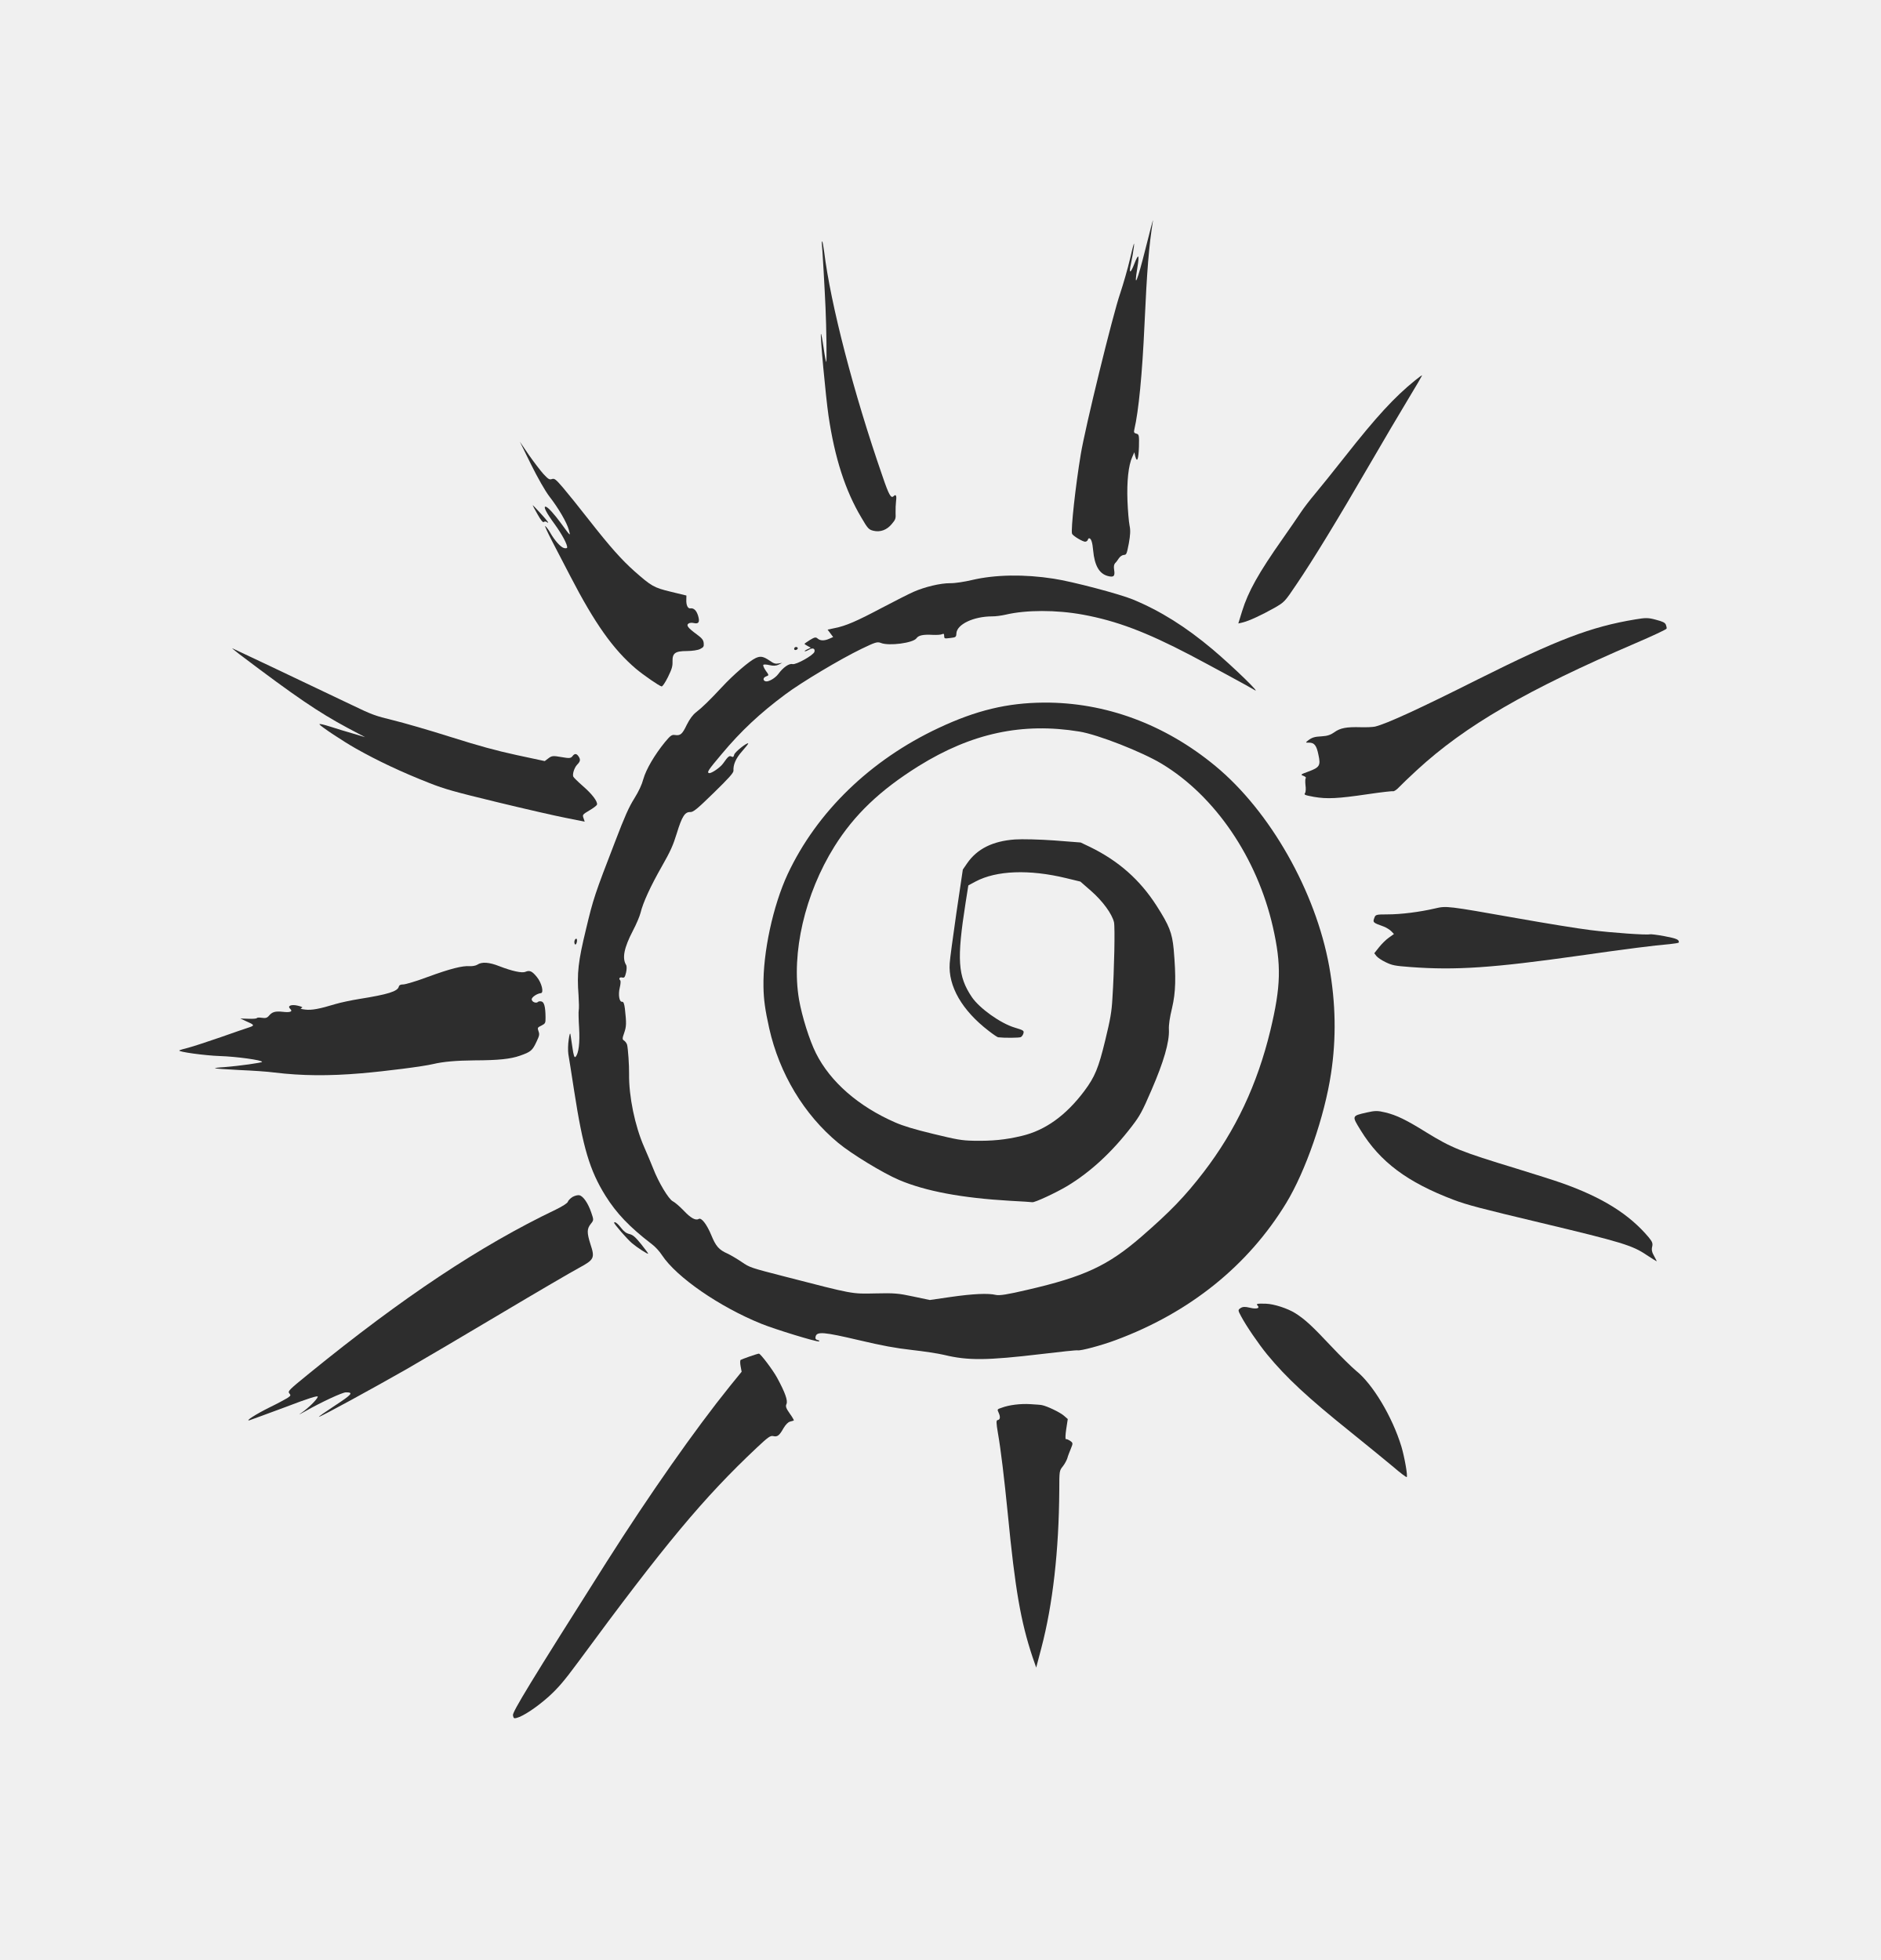
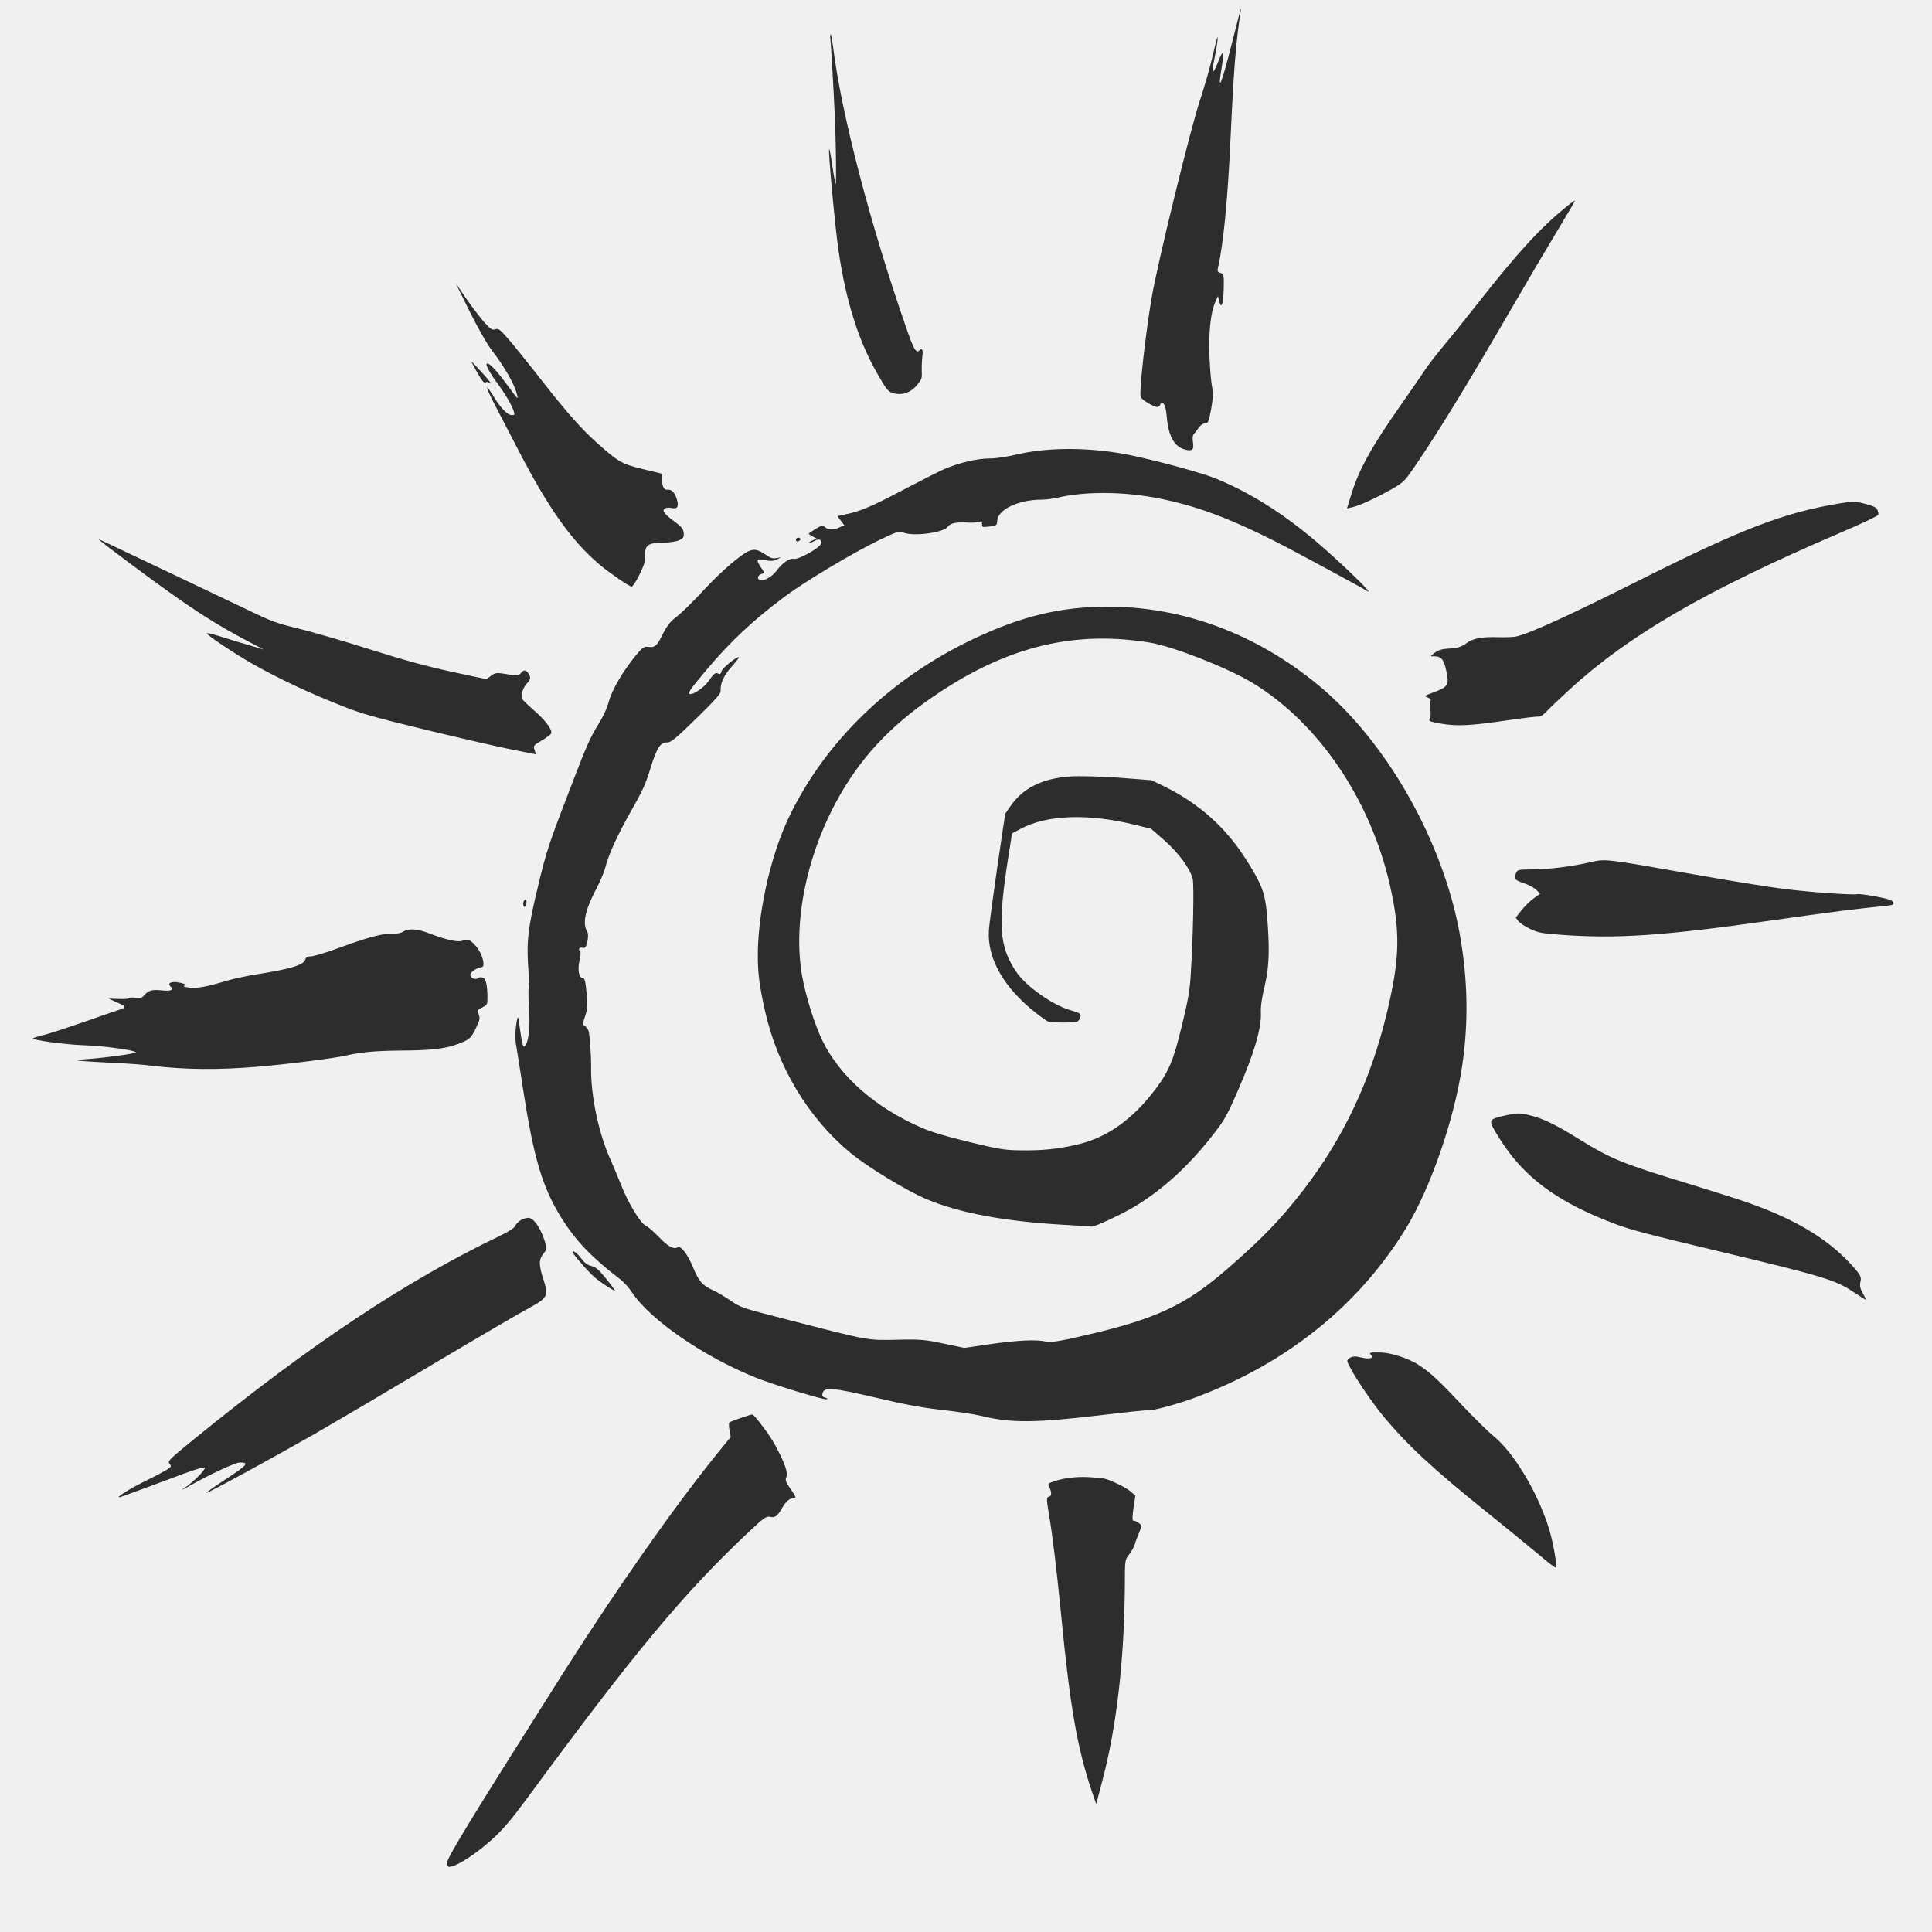
- <svg xmlns="http://www.w3.org/2000/svg" width="308" height="321" viewBox="0 0 308 321" fill="none">
-   <g clip-path="url(#clip0_75_99)">
-     <path d="M187.607 40.658C186.23 46.155 185.625 47.584 186.26 43.808C186.612 41.647 186.448 41.435 185.763 43.191C185.114 44.891 184.819 44.862 185.209 43.164C185.391 42.323 185.612 41.059 185.693 40.367C185.794 39.419 185.639 39.878 185.081 42.27C184.681 44.008 183.926 46.589 183.447 48.028C182.241 51.493 177.68 70.126 176.982 74.427C176.132 79.533 175.332 86.833 175.559 87.407C175.668 87.757 177.383 88.778 177.744 88.714C177.921 88.692 178.103 88.563 178.143 88.4C178.183 88.237 178.294 88.134 178.396 88.159C178.701 88.233 178.898 88.843 179.014 90.145C179.239 92.596 179.995 93.924 181.344 94.316C182.353 94.604 182.621 94.388 182.456 93.376C182.361 92.792 182.42 92.461 182.601 92.246C182.768 92.092 183.055 91.708 183.231 91.426C183.432 91.13 183.792 90.893 184.03 90.886C184.467 90.862 184.513 90.765 184.856 88.992C185.106 87.605 185.142 86.836 184.979 86.084C184.858 85.515 184.699 83.684 184.632 82.005C184.514 78.845 184.791 76.191 185.422 74.832L185.757 74.071L185.904 74.712C186.207 75.865 186.441 75.252 186.514 73.175C186.557 71.307 186.536 71.129 186.088 71.02C185.721 70.931 185.644 70.805 185.758 70.335C186.459 67.353 187.059 61.235 187.421 53.16C187.833 44.168 188.138 40.333 188.806 36.154C188.874 35.696 188.339 37.725 187.607 40.658Z" fill="#2D2D2D" />
-     <path d="M231.765 62.271C228.332 65.045 225.37 68.279 220.26 74.771C218.33 77.218 216.107 79.984 215.32 80.916C214.533 81.848 213.495 83.194 213.017 83.921C212.544 84.627 211.205 86.591 210.022 88.269C206.105 93.841 204.397 96.883 203.393 100.138L202.786 102.107L203.562 101.928C204.572 101.676 206.589 100.74 208.685 99.564C210.341 98.605 210.361 98.61 212.354 95.638C215.001 91.744 219.154 84.934 224.234 76.166C226.495 72.266 229.385 67.374 230.641 65.303C231.898 63.232 232.898 61.509 232.883 61.484C232.852 61.433 232.356 61.788 231.765 62.271Z" fill="#2D2D2D" />
-     <path d="M134.582 39.872C134.662 40.431 135.071 47.636 135.186 50.363C135.335 53.66 135.408 59.228 135.307 59.29C135.256 59.321 135.056 58.279 134.875 56.982C134.693 55.686 134.493 54.644 134.442 54.675C134.27 54.762 135.229 65.037 135.676 68.082C136.694 75.002 138.432 80.369 141.054 84.763C142.103 86.572 142.277 86.744 143.031 86.926C144.151 87.198 145.241 86.793 146.037 85.82C146.673 85.067 146.707 84.924 146.66 83.963C146.646 83.398 146.681 82.542 146.739 82.038C146.86 81.182 146.716 80.888 146.347 81.252C145.918 81.688 145.569 81.085 144.537 78.049C139.799 64.418 136.011 49.807 134.956 41.172C134.844 40.303 134.702 39.556 134.64 39.541C134.579 39.526 134.565 39.674 134.582 39.872Z" fill="#2D2D2D" />
-     <path d="M267.761 101.449C260.48 102.664 255.061 104.74 242.031 111.256C232.406 116.092 227.045 118.55 225.167 119.001C224.782 119.081 223.735 119.129 222.815 119.1C220.502 119.036 219.486 119.222 218.52 119.916C217.918 120.353 217.355 120.541 216.481 120.588C215.236 120.653 214.841 120.773 214.148 121.318C213.774 121.616 213.789 121.641 214.353 121.627C215.238 121.625 215.602 122.081 215.912 123.646C216.29 125.379 216.109 125.681 214.238 126.372C212.96 126.839 212.93 126.875 213.465 127.07C213.761 127.184 213.934 127.356 213.828 127.438C213.742 127.526 213.726 128.04 213.785 128.594C213.87 129.133 213.834 129.729 213.708 129.893C213.511 130.169 213.669 130.229 215.196 130.513C217.328 130.879 219.096 130.789 223.971 130.071C226.073 129.76 227.937 129.542 228.121 129.587C228.284 129.626 228.744 129.328 229.128 128.902C229.506 128.497 230.824 127.24 232.047 126.112C239.958 118.83 250.043 112.983 267.879 105.322C270.62 104.151 272.885 103.081 272.915 102.958C272.96 102.861 272.902 102.566 272.809 102.328C272.659 101.968 272.313 101.797 271.177 101.5C269.924 101.153 269.492 101.156 267.761 101.449Z" fill="#2D2D2D" />
-     <path d="M86.97 76.075C88.026 78.21 89.296 80.44 89.953 81.291C91.481 83.259 92.818 85.57 93.151 86.774C93.464 87.886 93.464 87.886 91.894 85.735C90.76 84.186 89.756 83.079 89.39 82.99C88.901 82.871 89.421 83.926 90.832 85.845C92.028 87.495 92.98 89.259 92.871 89.708C92.851 89.79 92.608 89.817 92.363 89.758C91.813 89.624 90.814 88.497 90.12 87.27C89.878 86.844 89.509 86.323 89.309 86.166C89.115 85.99 89.621 87.106 90.429 88.662C91.238 90.219 92.561 92.764 93.37 94.321C97.407 102.124 100.414 106.352 104.131 109.52C105.404 110.585 107.896 112.312 108.344 112.421C108.486 112.455 108.924 111.806 109.385 110.881C110.027 109.568 110.156 109.124 110.131 108.341C110.101 106.951 110.567 106.632 112.488 106.623C113.352 106.617 114.312 106.482 114.661 106.286C115.203 106.007 115.294 105.9 115.239 105.325C115.19 104.816 114.959 104.523 114.081 103.878C112.671 102.845 112.343 102.42 112.737 102.127C112.899 101.993 113.316 101.965 113.641 102.044C114.415 102.231 114.631 101.873 114.32 100.848C114.054 99.984 113.62 99.555 113.061 99.635C112.634 99.705 112.351 99.096 112.391 98.22L112.406 97.533L109.881 96.921C107.05 96.234 106.693 96.018 103.886 93.545C101.795 91.677 99.946 89.609 96.536 85.263C94.875 83.132 92.902 80.688 92.18 79.844C91.001 78.478 90.802 78.322 90.381 78.457C89.98 78.598 89.792 78.487 88.988 77.623C88.496 77.072 87.414 75.665 86.598 74.495L85.135 72.348L86.97 76.075Z" fill="#2D2D2D" />
-     <path d="M172.544 94.774C167.766 94.026 162.984 94.097 159.188 94.99C157.929 95.29 156.34 95.531 155.633 95.511C153.996 95.502 151.5 96.106 149.645 96.909C148.824 97.272 146.463 98.47 144.387 99.565C140.279 101.743 138.52 102.505 136.708 102.864L135.526 103.117L135.982 103.725L136.438 104.332L135.835 104.596C135.035 104.964 134.323 104.964 133.899 104.58C133.597 104.313 133.394 104.35 132.66 104.798C132.174 105.112 131.764 105.38 131.749 105.441C131.739 105.482 131.959 105.643 132.265 105.804L132.78 106.08L132.198 106.349C131.883 106.489 131.696 106.638 131.798 106.662C131.88 106.682 132.209 106.568 132.513 106.382C133.111 106.052 133.503 106.212 133.374 106.742C133.241 107.293 130.37 108.907 129.779 108.764C129.209 108.626 128.248 109.3 127.442 110.4C126.933 111.076 125.855 111.7 125.386 111.586C124.897 111.468 124.93 110.979 125.452 110.782C125.949 110.6 125.949 110.6 125.384 109.815C125.097 109.4 124.921 108.968 125.007 108.881C125.093 108.794 125.561 108.821 126.029 108.935C126.62 109.078 127.123 109.049 127.492 108.858L128.08 108.568L127.476 108.659C126.978 108.755 126.698 108.665 126.055 108.207C124.998 107.497 124.545 107.409 123.744 107.776C122.751 108.226 120.138 110.465 118.241 112.51C116.202 114.693 115.041 115.837 113.979 116.659C113.448 117.071 112.964 117.731 112.473 118.691C111.726 120.259 111.428 120.511 110.512 120.375C110.013 120.298 109.775 120.478 108.893 121.538C107.204 123.612 105.807 125.994 105.36 127.57C105.107 128.524 104.616 129.571 103.872 130.773C102.997 132.159 102.291 133.737 100.748 137.79C97.39 146.478 97.151 147.197 95.965 152.179C94.684 157.461 94.463 159.351 94.742 163.004C94.815 164.123 94.833 165.207 94.773 165.452C94.719 165.676 94.748 166.979 94.833 168.317C94.981 170.729 94.765 172.598 94.235 173.096C94.063 173.27 93.918 172.803 93.742 171.573C93.588 170.607 93.439 169.62 93.412 169.376C93.349 169.102 93.24 169.464 93.128 170.279C93.011 171.028 92.993 172.082 93.073 172.641C93.173 173.206 93.609 175.946 94.034 178.727C95.463 187.949 96.566 191.672 99.14 195.816C100.959 198.719 103.089 200.963 106.762 203.776C107.293 204.164 108.026 204.968 108.416 205.581C110.799 209.182 117.836 214.041 124.67 216.8C126.867 217.7 133.753 219.801 134.083 219.687C134.271 219.624 134.204 219.544 133.919 219.474C133.573 219.39 133.48 219.238 133.564 218.892C133.772 218.035 134.932 218.143 140.644 219.485C144.457 220.388 146.645 220.789 149.311 221.09C151.284 221.31 153.655 221.669 154.613 221.901C158.543 222.854 161.658 222.81 170.516 221.762C173.604 221.387 176.281 221.108 176.464 221.152C176.932 221.266 180.413 220.339 182.715 219.472C194.823 214.979 204.388 207.278 210.622 197.041C213.814 191.79 216.91 182.844 217.966 175.823C218.847 170.054 218.742 164.263 217.67 158.28C215.453 145.994 207.989 132.847 199.024 125.447C190.743 118.601 180.986 115.004 170.922 115.069C164.96 115.114 159.88 116.322 153.698 119.229C142.531 124.468 133.764 132.968 128.984 143.168C126.594 148.311 124.922 156.004 125.026 161.623C125.061 163.704 125.285 165.357 125.967 168.416C127.638 175.84 131.663 182.538 137.265 187.179C139.473 189.011 144.623 192.138 147.222 193.244C151.601 195.104 157.566 196.205 165.412 196.661C167.329 196.758 168.941 196.869 169.042 196.893C169.409 196.982 172.86 195.379 174.773 194.244C178.59 191.931 182.086 188.718 185.366 184.439C186.661 182.744 187.038 182.08 188.569 178.521C190.576 173.889 191.51 170.66 191.42 168.63C191.375 167.841 191.564 166.613 191.935 165.084C192.538 162.509 192.603 160.106 192.201 155.452C191.944 152.776 191.479 151.584 189.398 148.336C186.676 144.091 183.178 140.997 178.532 138.726L176.967 137.98L172.649 137.645C170.254 137.475 167.362 137.4 166.198 137.485C162.555 137.746 160.002 139.027 158.371 141.396L157.672 142.414L156.621 149.502C156.063 153.405 155.549 157.125 155.523 157.766C155.259 161.524 157.552 165.493 161.916 168.84C162.641 169.405 163.346 169.878 163.453 169.882C164.48 170.002 166.9 169.984 167.168 169.854C167.34 169.767 167.542 169.47 167.601 169.225C167.705 168.797 167.613 168.731 166.166 168.294C163.854 167.604 160.417 165.151 159.159 163.312C156.844 159.879 156.663 157.157 158.13 147.816L158.574 145.008L159.764 144.368C163.177 142.562 168.533 142.349 174.602 143.82L176.924 144.383L178.703 145.937C180.569 147.578 182.093 149.653 182.427 151.03C182.61 151.787 182.475 158.838 182.17 163.472C182.044 165.773 181.823 166.951 180.982 170.418C179.894 174.905 179.304 176.36 177.551 178.7C174.558 182.682 171.185 185.125 167.297 186.039C164.643 186.67 162.5 186.884 159.409 186.826C157.477 186.789 156.653 186.633 152.824 185.704C149.667 184.939 147.941 184.412 146.595 183.827C140.59 181.205 135.978 177.192 133.623 172.497C132.562 170.382 131.342 166.523 130.845 163.681C129.559 156.092 131.801 146.399 136.634 138.652C139.907 133.421 144.115 129.409 150.442 125.458C159.122 120.069 167.426 118.282 176.779 119.815C179.827 120.317 187.013 123.139 190.248 125.09C198.996 130.364 205.875 140.497 208.452 151.834C209.856 158.048 209.773 161.505 208.032 168.771C205.886 177.623 202.368 185.106 197.103 191.971C194.049 195.938 191.656 198.425 186.931 202.527C181.443 207.286 177.577 209.091 168.214 211.248C164.966 212.015 163.646 212.213 163.076 212.075C161.833 211.774 159.349 211.884 155.662 212.415L152.265 212.909L149.536 212.334C147.139 211.817 146.442 211.756 143.362 211.83C139.439 211.915 139.831 211.989 128.711 209.12C122.865 207.616 122.804 207.601 121.436 206.665C120.675 206.156 119.639 205.538 119.134 205.307C117.732 204.687 117.225 204.11 116.481 202.289C115.747 200.513 114.86 199.369 114.43 199.632C113.924 199.941 113.107 199.484 111.976 198.281C111.321 197.604 110.538 196.917 110.192 196.747C109.514 196.431 107.838 193.649 106.953 191.34C106.643 190.574 105.992 188.99 105.476 187.829C103.963 184.374 102.975 179.556 103.017 175.916C103.043 174.476 102.846 171.729 102.695 171.109C102.627 170.855 102.396 170.561 102.212 170.43C101.891 170.244 101.89 170.071 102.219 169.158C102.583 168.101 102.6 167.587 102.335 165.212C102.233 164.388 102.103 164.033 101.88 164.065C101.413 164.125 101.211 162.91 101.493 161.747C101.627 161.197 101.674 160.646 101.567 160.556C101.27 160.268 101.466 159.991 101.894 160.095C102.24 160.179 102.336 160.051 102.519 159.296C102.642 158.787 102.649 158.227 102.541 158.049C101.842 156.93 102.192 155.222 103.647 152.422C104.204 151.369 104.759 150.057 104.898 149.486C105.303 147.813 106.536 145.132 108.374 141.906C109.801 139.402 110.227 138.447 110.838 136.457C111.674 133.723 112.162 132.956 113.036 132.995C113.525 133.027 114.172 132.493 116.883 129.846C119.312 127.476 120.135 126.574 120.112 126.223C120.049 125.236 120.495 124.2 121.534 123.027C122.124 122.371 122.563 121.807 122.532 121.757C122.393 121.529 120.34 123.147 120.232 123.596C120.143 123.963 120.036 124.045 119.771 123.895C119.424 123.724 119.237 123.873 118.416 125.035C117.953 125.7 116.481 126.703 116.114 126.615C115.707 126.516 115.979 126.107 118.218 123.453C121.314 119.755 124.415 116.836 128.598 113.725C131.258 111.736 137.586 107.958 141.031 106.288C143.326 105.182 143.656 105.067 144.247 105.297C145.562 105.832 149.549 105.308 150.082 104.531C150.415 104.05 151.166 103.886 152.783 103.976C153.423 104.002 154.079 103.966 154.276 103.863C154.545 103.734 154.616 103.794 154.614 104.161C154.637 104.599 154.657 104.603 155.612 104.489C156.521 104.386 156.597 104.34 156.618 103.718C156.715 102.252 159.401 100.959 162.466 100.947C163.045 100.958 164.05 100.813 164.69 100.665C168.029 99.877 172.97 99.866 177.326 100.663C182.817 101.67 187.658 103.492 194.912 107.281C197.952 108.882 204.89 112.637 205.39 112.975C206.784 113.896 201.949 109.203 198.585 106.358C194.179 102.655 190.044 100.054 185.518 98.179C183.362 97.289 175.602 95.234 172.544 94.774Z" fill="#2D2D2D" />
-     <path d="M87.233 82.726C87.223 82.767 87.573 83.456 88.031 84.237C88.54 85.159 88.925 85.62 89.041 85.497C89.152 85.394 89.35 85.377 89.498 85.478C90.05 85.871 89.752 85.41 88.523 84.075C87.826 83.302 87.238 82.706 87.233 82.726Z" fill="#2D2D2D" />
-     <path d="M130.061 106.176C130.022 106.34 130.099 106.466 130.251 106.46C130.648 106.427 130.803 106.054 130.436 105.965C130.273 105.925 130.096 106.034 130.061 106.176Z" fill="#2D2D2D" />
-     <path d="M272.583 153.325C271.387 153.1 270.298 152.966 270.156 153.018C269.669 153.159 263.984 152.774 260.428 152.322C258.48 152.087 253.065 151.206 248.394 150.375C236.878 148.339 236.898 148.344 234.98 148.786C232.488 149.369 229.375 149.759 227.219 149.754C225.298 149.764 225.252 149.774 225.038 150.392C224.788 151.065 224.86 151.126 226.567 151.734C227.02 151.909 227.602 152.266 227.843 152.519L228.273 152.969L227.438 153.565C226.973 153.884 226.261 154.597 225.827 155.14L225.051 156.118L225.395 156.568C225.574 156.806 226.258 157.274 226.916 157.585C227.997 158.106 228.41 158.185 230.993 158.379C238.341 158.93 244.479 158.518 258.591 156.519C266.162 155.44 270.992 154.818 273.41 154.627C274.228 154.545 274.903 154.428 274.918 154.367C275.011 153.892 274.583 153.702 272.583 153.325Z" fill="#2D2D2D" />
-     <path d="M39.165 107.114C48.494 114.17 52.104 116.622 56.93 119.217L59.797 120.733L57.887 120.162C56.838 119.865 55.111 119.338 54.072 119C52.829 118.612 52.234 118.489 52.326 118.641C52.542 118.996 56.203 121.417 58.269 122.587C61.836 124.597 65.645 126.406 70.369 128.264C72.831 129.228 74.302 129.649 81.389 131.368C85.87 132.454 90.955 133.623 92.665 133.951L95.75 134.569L95.563 134.006C95.356 133.437 95.386 133.401 96.52 132.726C97.173 132.345 97.73 131.918 97.764 131.775C97.888 131.265 96.939 130.02 95.441 128.728C94.623 128.012 93.927 127.325 93.875 127.183C93.72 126.756 94.054 125.736 94.493 125.259C95.038 124.7 95.082 124.43 94.789 123.949C94.45 123.391 94.114 123.353 93.761 123.829C93.479 124.193 93.256 124.225 91.933 123.99C90.569 123.746 90.345 123.778 89.814 124.189L89.207 124.647L84.616 123.663C81.155 122.91 78.486 122.177 73.739 120.68C70.296 119.586 66.043 118.361 64.332 117.946C61.481 117.254 60.906 117.05 57.586 115.446C48.076 110.916 38.158 106.2 38.036 106.17C37.954 106.151 38.475 106.579 39.165 107.114Z" fill="#2D2D2D" />
-     <path d="M223.793 182.203C221.327 182.771 221.357 182.735 222.842 185.147C226.013 190.299 230.467 193.626 238.03 196.496C240.241 197.335 242.472 197.918 252.46 200.297C265.565 203.432 267.312 203.963 269.609 205.514C270.467 206.067 271.192 206.545 271.274 206.565C271.335 206.58 271.164 206.215 270.892 205.738C270.527 205.11 270.432 204.698 270.556 204.189C270.69 203.638 270.581 203.374 270.017 202.676C266.84 198.882 262.425 196.105 255.751 193.753C254.681 193.364 251.395 192.329 248.466 191.425C239.11 188.573 237.775 188.033 233.533 185.428C230.292 183.411 228.711 182.639 226.858 182.19C225.595 181.884 225.184 181.892 223.793 182.203Z" fill="#2D2D2D" />
-     <path d="M94.082 154.076C94.027 154.3 94.07 154.57 94.157 154.656C94.259 154.767 94.385 154.603 94.454 154.318C94.523 154.032 94.501 153.768 94.379 153.738C94.277 153.713 94.131 153.872 94.082 154.076Z" fill="#2D2D2D" />
-     <path d="M86.034 159.165C85.482 159.398 83.843 159.044 81.773 158.24C80.102 157.575 78.891 157.498 78.168 157.992C77.935 158.151 77.372 158.252 76.945 158.235C75.739 158.137 73.74 158.646 70.049 159.997C68.198 160.693 66.387 161.225 66.042 161.228C65.615 161.211 65.366 161.345 65.307 161.59C65.119 162.365 63.511 162.86 58.891 163.597C57.545 163.811 55.748 164.196 54.911 164.446C52.304 165.239 51.04 165.473 49.992 165.348C49.26 165.257 49.102 165.197 49.365 165.088C49.649 164.984 49.501 164.883 48.788 164.711C47.709 164.449 46.994 164.729 47.521 165.224C47.997 165.663 47.541 165.855 46.325 165.711C45.063 165.578 44.576 165.719 44.032 166.365C43.754 166.708 43.455 166.786 42.875 166.689C42.458 166.631 42.087 166.649 42.067 166.731C42.042 166.833 41.428 166.878 40.68 166.848L39.353 166.807L40.225 167.213C41.688 167.848 41.73 167.944 40.837 168.246C40.396 168.377 38.276 169.115 36.131 169.869C33.991 170.603 31.622 171.389 30.887 171.578C30.131 171.762 29.456 171.965 29.375 172.032C29.041 172.254 33.569 172.876 36.03 172.955C38.684 173.037 42.983 173.626 42.913 173.911C42.879 174.054 39.106 174.586 36.733 174.767C35.859 174.814 35.169 174.905 35.2 174.956C35.23 175.007 37.01 175.136 39.141 175.242C41.276 175.328 43.885 175.507 44.928 175.652C49.389 176.194 53.842 176.237 59.171 175.78C63.245 175.429 69.319 174.656 70.922 174.267C72.592 173.873 74.685 173.69 77.689 173.662C81.552 173.649 83.584 173.45 85.14 172.899C86.93 172.275 87.178 172.054 87.844 170.639C88.326 169.633 88.38 169.409 88.183 168.886C87.997 168.322 88.007 168.281 88.665 167.966C89.308 167.625 89.344 167.569 89.337 166.617C89.321 164.907 89.122 164.125 88.674 164.016C88.45 163.962 88.186 163.984 88.095 164.092C87.812 164.369 87.12 164.114 87.071 163.692C87.028 163.336 87.933 162.714 88.573 162.653C89.102 162.608 88.704 160.957 87.92 160.011C87.141 159.045 86.733 158.859 86.034 159.165Z" fill="#2D2D2D" />
-     <path d="M207.317 213.516C205.883 213.471 205.654 213.524 205.931 213.807C206.381 214.262 205.778 214.439 204.698 214.177C203.884 213.98 203.513 213.998 203.153 214.235C202.713 214.538 202.703 214.579 203.254 215.598C204.067 217.134 206.136 220.163 207.535 221.862C210.651 225.641 214.134 228.883 221.192 234.546C223.916 236.74 227.064 239.318 228.194 240.261C229.298 241.22 230.284 241.956 230.36 241.909C230.563 241.786 230.008 238.649 229.498 236.928C228.012 232.032 224.788 226.651 222.039 224.472C221.375 223.922 219.528 222.114 217.951 220.436C214.899 217.191 213.759 216.115 212.115 215.069C210.88 214.294 208.643 213.558 207.317 213.516Z" fill="#2D2D2D" />
-     <path d="M93.739 196.04C93.379 196.277 93.036 196.625 92.987 196.829C92.937 197.033 92.092 197.584 91.018 198.101C78.676 204.006 66.005 212.422 50.611 224.951C47.361 227.597 47.083 227.853 47.37 228.182C47.652 228.531 47.642 228.572 47.025 228.984C46.67 229.2 45.404 229.887 44.183 230.476C41.954 231.577 39.99 232.828 40.888 232.593C41.122 232.52 43.748 231.558 46.735 230.447C50.537 228.993 52.099 228.508 52.04 228.753C51.931 229.202 50.457 230.658 49.273 231.451C48.757 231.801 49.121 231.63 50.073 231.084C52.625 229.629 56.051 228.041 56.635 228.032C57.931 228.022 57.679 228.35 54.86 230.193C53.271 231.233 52.103 232.051 52.235 232.04C52.611 232.001 61.038 227.393 66.618 224.211C69.225 222.705 76.192 218.607 82.064 215.107C87.937 211.607 93.689 208.251 94.828 207.642C97.31 206.3 97.44 206.029 96.693 203.775C96.096 201.881 96.097 201.255 96.747 200.44C97.241 199.826 97.246 199.806 96.815 198.557C96.297 197.049 95.517 195.909 94.885 195.756C94.621 195.692 94.113 195.828 93.739 196.04Z" fill="#2D2D2D" />
-     <path d="M100.568 200.244C100.523 200.428 102.68 202.916 103.503 203.612C104.326 204.308 106.021 205.41 106.148 205.333C106.193 205.323 105.675 204.614 105.014 203.784C104.05 202.6 103.662 202.247 103.071 202.104C102.542 201.975 102.158 201.688 101.717 201.106C101.179 200.392 100.632 199.979 100.568 200.244Z" fill="#2D2D2D" />
-     <path d="M168.721 229.965C167.15 229.864 165.24 230.092 164.028 230.555C163.278 230.804 163.278 230.804 163.546 231.388C163.856 232.068 163.787 232.526 163.366 232.575C163.122 232.602 163.14 233.06 163.416 234.682C163.897 237.412 164.451 242.06 165.035 247.924C166.236 260.309 167.156 265.585 169.091 271.389L169.687 273.11L170.53 269.902C172.403 262.798 173.406 253.949 173.467 244.095C173.471 240.878 173.471 240.878 174.06 240.135C174.373 239.736 174.694 239.123 174.793 238.801C174.878 238.455 175.152 237.765 175.363 237.255C175.728 236.372 175.722 236.305 175.242 235.973C174.982 235.802 174.671 235.662 174.554 235.698C174.437 235.735 174.463 235.007 174.599 234.09L174.857 232.403L174.198 231.833C173.554 231.288 171.488 230.29 170.623 230.124C170.399 230.069 169.55 230.015 168.721 229.965Z" fill="#2D2D2D" />
-     <path d="M122.815 222.138C122.085 222.393 121.396 222.657 121.294 222.719C121.193 222.781 121.186 223.254 121.281 223.753L121.45 224.657L119.514 227.039C113.808 234.12 106.357 244.753 99.345 255.794C86.837 275.545 83.896 280.382 84.001 280.925C84.096 281.424 84.173 281.464 84.609 281.354C85.69 281.076 87.901 279.604 89.826 277.889C91.402 276.457 92.366 275.33 94.642 272.254C108.861 252.919 115.245 245.267 123.933 237.094C125.776 235.36 126.166 235.087 126.614 235.196C127.306 235.363 127.625 235.117 128.308 233.9C128.67 233.297 129.069 232.897 129.388 232.823C129.667 232.74 129.941 232.677 129.992 232.646C130.043 232.615 129.76 232.093 129.339 231.516C128.713 230.63 128.614 230.325 128.795 229.937C129.035 229.39 128.579 228.07 127.266 225.657C126.613 224.441 124.576 221.723 124.281 221.694C124.22 221.679 123.546 221.883 122.815 222.138Z" fill="#2D2D2D" />
-   </g>
-   <defs>
-     <clipPath id="clip0_75_99">
-       <rect width="251.04" height="268.641" fill="white" transform="translate(63.3054) rotate(13.63)" />
-     </clipPath>
-   </defs>
+ <svg xmlns="http://www.w3.org/2000/svg" width="230" height="230" viewBox="0 0 247 255" fill="none">
+   <path d="M158.607 5.658C157.23 11.155 156.625 12.585 157.26 8.808C157.612 6.647 157.448 6.435 156.763 8.191C156.114 9.891 155.819 9.862 156.209 8.164C156.391 7.323 156.612 6.059 156.693 5.367C156.794 4.419 156.639 4.878 156.081 7.27C155.681 9.008 154.926 11.589 154.447 13.028C153.241 16.493 148.68 35.126 147.982 39.427C147.132 44.533 146.332 51.833 146.559 52.407C146.668 52.757 148.383 53.778 148.744 53.714C148.921 53.692 149.103 53.563 149.143 53.4C149.183 53.237 149.294 53.135 149.396 53.159C149.701 53.233 149.898 53.843 150.014 55.145C150.239 57.596 150.995 58.924 152.344 59.316C153.353 59.604 153.621 59.388 153.456 58.377C153.361 57.792 153.42 57.461 153.601 57.245C153.768 57.092 154.055 56.708 154.231 56.426C154.432 56.13 154.792 55.893 155.03 55.886C155.467 55.862 155.513 55.765 155.856 53.992C156.106 52.605 156.142 51.836 155.979 51.084C155.858 50.515 155.699 48.684 155.632 47.005C155.514 43.845 155.791 41.191 156.422 39.832L156.757 39.071L156.904 39.712C157.207 40.865 157.441 40.252 157.514 38.175C157.557 36.307 157.536 36.129 157.088 36.02C156.721 35.931 156.644 35.804 156.758 35.335C157.459 32.353 158.059 26.235 158.421 18.16C158.833 9.168 159.138 5.333 159.806 1.154C159.874 0.696 159.339 2.725 158.607 5.658Z" fill="#2D2D2D" />
+   <path d="M202.765 27.271C199.332 30.045 196.37 33.279 191.26 39.771C189.33 42.218 187.107 44.983 186.32 45.916C185.533 46.848 184.495 48.194 184.017 48.921C183.544 49.627 182.205 51.591 181.022 53.269C177.105 58.842 175.397 61.883 174.393 65.138L173.786 67.107L174.562 66.928C175.572 66.676 177.589 65.74 179.685 64.564C181.341 63.605 181.361 63.61 183.354 60.638C186.001 56.744 190.154 49.934 195.234 41.166C197.495 37.266 200.385 32.373 201.641 30.303C202.898 28.232 203.898 26.509 203.883 26.484C203.852 26.433 203.356 26.788 202.765 27.271Z" fill="#2D2D2D" />
+   <path d="M105.582 4.872C105.662 5.431 106.071 12.636 106.186 15.363C106.335 18.66 106.408 24.228 106.307 24.29C106.256 24.321 106.056 23.279 105.875 21.982C105.693 20.686 105.493 19.644 105.442 19.675C105.27 19.762 106.229 30.037 106.676 33.082C107.694 40.002 109.432 45.369 112.054 49.763C113.103 51.572 113.277 51.744 114.031 51.926C115.151 52.198 116.241 51.793 117.037 50.82C117.673 50.067 117.707 49.924 117.66 48.962C117.646 48.398 117.681 47.542 117.739 47.038C117.86 46.182 117.716 45.888 117.347 46.252C116.918 46.688 116.569 46.085 115.537 43.049C110.799 29.418 107.011 14.807 105.956 6.172C105.844 5.303 105.702 4.556 105.64 4.541C105.579 4.526 105.565 4.674 105.582 4.872Z" fill="#2D2D2D" />
+   <path d="M238.761 66.449C231.48 67.664 226.061 69.74 213.031 76.256C203.406 81.092 198.045 83.55 196.167 84.001C195.782 84.081 194.735 84.129 193.815 84.1C191.502 84.036 190.486 84.222 189.52 84.916C188.918 85.353 188.355 85.541 187.481 85.588C186.236 85.653 185.841 85.773 185.148 86.318C184.774 86.616 184.789 86.641 185.353 86.627C186.238 86.625 186.602 87.081 186.912 88.646C187.29 90.379 187.109 90.681 185.238 91.372C183.96 91.839 183.93 91.875 184.465 92.07C184.761 92.184 184.934 92.356 184.828 92.438C184.742 92.526 184.726 93.04 184.785 93.594C184.87 94.133 184.834 94.729 184.708 94.893C184.511 95.169 184.669 95.229 186.196 95.513C188.328 95.879 190.096 95.789 194.971 95.071C197.073 94.76 198.937 94.542 199.121 94.587C199.284 94.626 199.744 94.328 200.128 93.902C200.506 93.497 201.824 92.24 203.047 91.112C210.958 83.83 221.043 77.983 238.879 70.322C241.62 69.151 243.885 68.081 243.915 67.958C243.96 67.861 243.902 67.566 243.809 67.328C243.659 66.968 243.313 66.797 242.177 66.5C240.924 66.153 240.492 66.156 238.761 66.449Z" fill="#2D2D2D" />
+   <path d="M57.97 41.075C59.026 43.21 60.296 45.44 60.953 46.291C62.481 48.259 63.818 50.57 64.151 51.774C64.464 52.886 64.464 52.886 62.894 50.735C61.76 49.186 60.756 48.079 60.39 47.99C59.901 47.871 60.422 48.926 61.832 50.845C63.028 52.495 63.98 54.259 63.871 54.708C63.851 54.789 63.608 54.817 63.363 54.758C62.813 54.624 61.815 53.497 61.12 52.27C60.878 51.844 60.509 51.323 60.309 51.166C60.115 50.99 60.621 52.106 61.429 53.662C62.238 55.219 63.561 57.764 64.37 59.321C68.407 67.124 71.414 71.352 75.131 74.52C76.403 75.585 78.896 77.312 79.344 77.421C79.486 77.455 79.924 76.806 80.385 75.881C81.027 74.568 81.156 74.124 81.131 73.341C81.101 71.951 81.567 71.632 83.488 71.623C84.352 71.617 85.312 71.482 85.661 71.286C86.203 71.007 86.294 70.9 86.239 70.325C86.19 69.816 85.959 69.523 85.081 68.878C83.671 67.845 83.343 67.42 83.737 67.127C83.899 66.993 84.316 66.965 84.641 67.044C85.415 67.231 85.631 66.873 85.32 65.848C85.055 64.984 84.62 64.555 84.061 64.635C83.635 64.705 83.351 64.096 83.391 63.22L83.406 62.533L80.881 61.921C78.05 61.234 77.693 61.018 74.886 58.545C72.795 56.677 70.946 54.609 67.536 50.263C65.875 48.132 63.902 45.688 63.179 44.844C62.001 43.478 61.802 43.322 61.381 43.458C60.98 43.598 60.792 43.487 59.988 42.623C59.496 42.072 58.414 40.665 57.598 39.495L56.135 37.348L57.97 41.075Z" fill="#2D2D2D" />
+   <path d="M143.544 59.774C138.766 59.026 133.984 59.097 130.188 59.99C128.929 60.29 127.34 60.531 126.633 60.511C124.996 60.503 122.5 61.106 120.645 61.909C119.824 62.272 117.463 63.47 115.387 64.565C111.279 66.743 109.52 67.505 107.708 67.864L106.526 68.117L106.982 68.725L107.438 69.332L106.835 69.596C106.035 69.964 105.323 69.964 104.899 69.58C104.597 69.313 104.394 69.35 103.66 69.798C103.174 70.112 102.764 70.38 102.749 70.441C102.739 70.482 102.959 70.643 103.265 70.804L103.78 71.08L103.198 71.349C102.883 71.489 102.696 71.638 102.798 71.662C102.88 71.682 103.209 71.568 103.513 71.382C104.111 71.052 104.503 71.212 104.374 71.742C104.241 72.293 101.37 73.907 100.779 73.764C100.209 73.626 99.248 74.3 98.442 75.4C97.933 76.076 96.855 76.7 96.386 76.586C95.897 76.468 95.93 75.979 96.452 75.781C96.949 75.6 96.949 75.6 96.384 74.815C96.097 74.4 95.921 73.968 96.007 73.881C96.093 73.794 96.561 73.821 97.029 73.935C97.62 74.078 98.123 74.049 98.493 73.858L99.08 73.568L98.476 73.659C97.978 73.754 97.698 73.665 97.055 73.207C95.998 72.497 95.545 72.409 94.744 72.776C93.751 73.226 91.138 75.465 89.241 77.51C87.202 79.693 86.041 80.837 84.979 81.659C84.448 82.07 83.964 82.731 83.473 83.691C82.726 85.26 82.428 85.511 81.512 85.375C81.013 85.298 80.775 85.478 79.893 86.538C78.204 88.612 76.807 90.994 76.36 92.57C76.108 93.524 75.616 94.571 74.872 95.773C73.997 97.159 73.291 98.737 71.748 102.79C68.39 111.478 68.151 112.197 66.965 117.179C65.684 122.461 65.463 124.351 65.742 128.004C65.815 129.123 65.833 130.207 65.773 130.452C65.719 130.676 65.748 131.979 65.833 133.317C65.981 135.729 65.765 137.598 65.235 138.096C65.063 138.27 64.918 137.803 64.742 136.573C64.588 135.607 64.439 134.62 64.412 134.376C64.349 134.102 64.24 134.464 64.128 135.279C64.011 136.028 63.993 137.082 64.073 137.641C64.173 138.206 64.609 140.946 65.034 143.727C66.463 152.949 67.566 156.672 70.14 160.816C71.959 163.719 74.089 165.963 77.762 168.776C78.293 169.164 79.026 169.968 79.416 170.581C81.799 174.182 88.836 179.041 95.671 181.8C97.867 182.7 104.753 184.801 105.083 184.687C105.271 184.624 105.204 184.544 104.919 184.474C104.573 184.39 104.48 184.238 104.564 183.892C104.772 183.035 105.932 183.143 111.644 184.485C115.457 185.388 117.645 185.789 120.311 186.09C122.284 186.31 124.655 186.669 125.613 186.901C129.543 187.854 132.658 187.81 141.516 186.762C144.604 186.387 147.281 186.108 147.464 186.152C147.932 186.266 151.413 185.339 153.715 184.472C165.823 179.979 175.388 172.278 181.622 162.041C184.814 156.79 187.91 147.844 188.966 140.823C189.847 135.054 189.742 129.263 188.67 123.28C186.453 110.994 178.989 97.847 170.024 90.447C161.743 83.601 151.986 80.004 141.922 80.069C135.96 80.114 130.88 81.322 124.698 84.229C113.531 89.468 104.764 97.968 99.984 108.168C97.594 113.311 95.922 121.004 96.026 126.623C96.061 128.704 96.285 130.357 96.967 133.416C98.638 140.84 102.663 147.539 108.265 152.179C110.473 154.011 115.623 157.138 118.222 158.244C122.601 160.104 128.566 161.205 136.412 161.661C138.329 161.758 139.941 161.869 140.042 161.893C140.409 161.982 143.86 160.379 145.773 159.244C149.59 156.931 153.086 153.718 156.366 149.439C157.661 147.744 158.038 147.08 159.569 143.521C161.576 138.889 162.51 135.66 162.42 133.63C162.375 132.842 162.564 131.613 162.935 130.084C163.538 127.509 163.603 125.106 163.201 120.452C162.944 117.776 162.479 116.584 160.398 113.336C157.676 109.091 154.178 105.997 149.532 103.726L147.967 102.98L143.649 102.645C141.254 102.475 138.362 102.4 137.198 102.485C133.555 102.746 131.002 104.027 129.371 106.396L128.672 107.414L127.621 114.502C127.063 118.405 126.549 122.125 126.523 122.766C126.259 126.524 128.552 130.493 132.916 133.84C133.641 134.405 134.346 134.878 134.453 134.882C135.48 135.002 137.9 134.984 138.168 134.854C138.34 134.767 138.542 134.47 138.601 134.225C138.705 133.797 138.613 133.731 137.166 133.294C134.854 132.604 131.417 130.151 130.159 128.312C127.844 124.879 127.663 122.157 129.13 112.816L129.574 110.008L130.764 109.368C134.177 107.562 139.533 107.349 145.602 108.82L147.924 109.383L149.703 110.937C151.569 112.578 153.093 114.653 153.427 116.03C153.61 116.787 153.475 123.838 153.17 128.472C153.044 130.773 152.823 131.951 151.982 135.418C150.894 139.905 150.304 141.36 148.551 143.7C145.558 147.682 142.185 150.125 138.297 151.039C135.643 151.67 133.5 151.884 130.409 151.826C128.477 151.79 127.653 151.633 123.824 150.704C120.667 149.939 118.941 149.412 117.595 148.827C111.59 146.205 106.978 142.192 104.623 137.497C103.562 135.382 102.342 131.523 101.845 128.681C100.559 121.092 102.801 111.399 107.634 103.652C110.907 98.421 115.115 94.409 121.442 90.458C130.122 85.069 138.426 83.281 147.779 84.815C150.827 85.317 158.013 88.139 161.248 90.09C169.996 95.364 176.875 105.497 179.452 116.834C180.856 123.048 180.773 126.505 179.032 133.771C176.886 142.623 173.368 150.106 168.103 156.971C165.049 160.938 162.656 163.425 157.931 167.527C152.443 172.286 148.577 174.091 139.214 176.248C135.966 177.015 134.646 177.213 134.076 177.075C132.833 176.774 130.349 176.884 126.662 177.415L123.265 177.909L120.536 177.334C118.139 176.817 117.442 176.756 114.362 176.83C110.439 176.915 110.831 176.989 99.711 174.12C93.865 172.616 93.804 172.601 92.436 171.665C91.675 171.156 90.639 170.538 90.134 170.307C88.732 169.687 88.225 169.11 87.481 167.289C86.747 165.513 85.86 164.369 85.43 164.632C84.924 164.941 84.107 164.484 82.976 163.281C82.321 162.604 81.538 161.917 81.192 161.747C80.514 161.431 78.838 158.649 77.953 156.34C77.643 155.574 76.992 153.991 76.476 152.829C74.963 149.374 73.975 144.556 74.017 140.916C74.043 139.476 73.846 136.729 73.695 136.109C73.627 135.855 73.396 135.561 73.213 135.43C72.891 135.244 72.89 135.071 73.219 134.158C73.583 133.102 73.6 132.587 73.335 130.212C73.233 129.388 73.103 129.033 72.88 129.065C72.413 129.125 72.211 127.91 72.493 126.747C72.627 126.197 72.674 125.646 72.567 125.556C72.27 125.268 72.466 124.991 72.894 125.095C73.24 125.179 73.336 125.051 73.519 124.296C73.642 123.787 73.649 123.227 73.541 123.049C72.842 121.93 73.192 120.222 74.647 117.422C75.204 116.369 75.759 115.057 75.898 114.486C76.303 112.813 77.536 110.132 79.374 106.906C80.801 104.402 81.227 103.447 81.838 101.457C82.674 98.723 83.162 97.956 84.036 97.995C84.525 98.027 85.172 97.493 87.883 94.846C90.312 92.476 91.135 91.574 91.112 91.223C91.049 90.236 91.495 89.2 92.534 88.026C93.124 87.371 93.563 86.807 93.532 86.757C93.393 86.529 91.34 88.147 91.232 88.596C91.142 88.963 91.036 89.046 90.771 88.895C90.424 88.724 90.237 88.873 89.416 90.035C88.953 90.7 87.481 91.704 87.114 91.615C86.707 91.516 86.979 91.107 89.218 88.453C92.314 84.755 95.415 81.836 99.598 78.725C102.258 76.736 108.586 72.958 112.031 71.288C114.326 70.182 114.656 70.067 115.247 70.297C116.562 70.832 120.549 70.308 121.082 69.531C121.415 69.05 122.166 68.886 123.783 68.976C124.423 69.002 125.079 68.966 125.276 68.863C125.545 68.734 125.616 68.794 125.614 69.161C125.637 69.599 125.657 69.603 126.612 69.49C127.521 69.386 127.597 69.34 127.618 68.719C127.715 67.252 130.401 65.959 133.466 65.947C134.045 65.958 135.05 65.813 135.69 65.665C139.029 64.877 143.97 64.866 148.326 65.663C153.817 66.67 158.658 68.492 165.912 72.281C168.952 73.882 175.89 77.637 176.39 77.975C177.784 78.896 172.949 74.203 169.585 71.358C165.179 67.655 161.044 65.054 156.518 63.179C154.362 62.289 146.602 60.235 143.544 59.774Z" fill="#2D2D2D" />
+   <path d="M58.233 47.726C58.223 47.767 58.573 48.456 59.031 49.237C59.54 50.159 59.925 50.62 60.041 50.497C60.152 50.394 60.35 50.377 60.498 50.478C61.05 50.871 60.752 50.41 59.523 49.075C58.826 48.302 58.238 47.706 58.233 47.726Z" fill="#2D2D2D" />
+   <path d="M101.061 71.176C101.022 71.34 101.099 71.466 101.251 71.46C101.648 71.427 101.803 71.054 101.436 70.965C101.273 70.925 101.096 71.034 101.061 71.176Z" fill="#2D2D2D" />
+   <path d="M243.583 118.325C242.387 118.1 241.298 117.966 241.156 118.018C240.669 118.159 234.984 117.773 231.428 117.322C229.48 117.087 224.065 116.206 219.394 115.375C207.878 113.339 207.898 113.344 205.98 113.786C203.488 114.369 200.375 114.759 198.219 114.754C196.298 114.764 196.252 114.774 196.038 115.392C195.788 116.065 195.86 116.126 197.567 116.734C198.02 116.909 198.602 117.266 198.843 117.519L199.273 117.969L198.438 118.565C197.973 118.884 197.261 119.597 196.827 120.14L196.051 121.118L196.395 121.568C196.574 121.806 197.258 122.274 197.916 122.585C198.997 123.106 199.41 123.185 201.993 123.379C209.341 123.93 215.479 123.518 229.591 121.519C237.162 120.44 241.992 119.818 244.41 119.627C245.228 119.545 245.903 119.428 245.918 119.367C246.011 118.892 245.583 118.702 243.583 118.325Z" fill="#2D2D2D" />
+   <path d="M10.165 72.114C19.494 79.17 23.104 81.622 27.93 84.218L30.797 85.733L28.887 85.162C27.838 84.865 26.111 84.338 25.072 84C23.829 83.612 23.234 83.489 23.326 83.641C23.542 83.996 27.203 86.417 29.269 87.587C32.836 89.597 36.645 91.406 41.369 93.264C43.831 94.228 45.302 94.65 52.389 96.368C56.87 97.454 61.955 98.623 63.665 98.951L66.75 99.569L66.563 99.006C66.356 98.437 66.386 98.401 67.52 97.726C68.173 97.345 68.73 96.918 68.764 96.775C68.888 96.265 67.939 95.02 66.441 93.728C65.623 93.012 64.927 92.325 64.875 92.183C64.72 91.756 65.054 90.736 65.493 90.259C66.038 89.7 66.082 89.43 65.789 88.949C65.45 88.391 65.114 88.353 64.761 88.829C64.479 89.193 64.256 89.225 62.932 88.99C61.569 88.746 61.345 88.778 60.814 89.189L60.207 89.647L55.616 88.663C52.155 87.91 49.486 87.177 44.739 85.68C41.295 84.586 37.043 83.361 35.332 82.946C32.481 82.254 31.906 82.05 28.586 80.446C19.076 75.916 9.158 71.2 9.036 71.17C8.954 71.151 9.476 71.579 10.165 72.114Z" fill="#2D2D2D" />
+   <path d="M194.793 147.203C192.327 147.771 192.357 147.735 193.842 150.147C197.013 155.299 201.467 158.626 209.03 161.496C211.241 162.334 213.472 162.918 223.46 165.297C236.565 168.432 238.312 168.963 240.609 170.514C241.467 171.067 242.192 171.545 242.274 171.565C242.335 171.58 242.164 171.215 241.892 170.738C241.527 170.11 241.432 169.698 241.556 169.189C241.69 168.638 241.581 168.374 241.017 167.676C237.84 163.882 233.425 161.105 226.751 158.753C225.681 158.364 222.395 157.329 219.466 156.425C210.11 153.573 208.775 153.033 204.533 150.428C201.292 148.411 199.711 147.639 197.858 147.19C196.595 146.884 196.184 146.892 194.793 147.203Z" fill="#2D2D2D" />
+   <path d="M65.082 119.076C65.027 119.3 65.07 119.57 65.157 119.656C65.259 119.767 65.385 119.603 65.454 119.318C65.523 119.032 65.501 118.768 65.379 118.738C65.277 118.713 65.131 118.872 65.082 119.076Z" fill="#2D2D2D" />
+   <path d="M57.034 124.165C56.482 124.398 54.843 124.044 52.773 123.24C51.102 122.575 49.892 122.498 49.168 122.992C48.935 123.151 48.372 123.252 47.945 123.235C46.739 123.137 44.74 123.646 41.049 124.997C39.198 125.693 37.387 126.225 37.042 126.228C36.615 126.211 36.366 126.345 36.307 126.59C36.119 127.365 34.511 127.86 29.891 128.597C28.545 128.811 26.748 129.196 25.911 129.446C23.304 130.239 22.04 130.473 20.992 130.348C20.26 130.257 20.102 130.197 20.365 130.088C20.649 129.984 20.501 129.883 19.788 129.711C18.709 129.449 17.994 129.729 18.521 130.224C18.997 130.663 18.541 130.855 17.325 130.711C16.063 130.578 15.576 130.719 15.032 131.365C14.754 131.708 14.455 131.786 13.875 131.689C13.458 131.631 13.087 131.649 13.067 131.731C13.042 131.833 12.428 131.878 11.68 131.848L10.353 131.807L11.225 132.213C12.688 132.848 12.73 132.944 11.837 133.246C11.396 133.377 9.276 134.115 7.131 134.869C4.991 135.603 2.623 136.389 1.887 136.578C1.131 136.762 0.456 136.965 0.375 137.032C0.041 137.254 4.569 137.876 7.03 137.955C9.684 138.037 13.983 138.626 13.913 138.911C13.879 139.054 10.106 139.586 7.733 139.767C6.859 139.814 6.169 139.905 6.199 139.956C6.23 140.007 8.01 140.136 10.141 140.242C12.276 140.328 14.885 140.507 15.928 140.652C20.389 141.194 24.842 141.237 30.171 140.78C34.245 140.429 40.319 139.656 41.922 139.267C43.592 138.873 45.685 138.69 48.689 138.662C52.552 138.649 54.584 138.45 56.14 137.899C57.93 137.275 58.178 137.054 58.844 135.639C59.326 134.633 59.38 134.409 59.183 133.886C58.997 133.322 59.007 133.281 59.665 132.966C60.308 132.625 60.344 132.569 60.337 131.617C60.321 129.907 60.122 129.125 59.674 129.016C59.45 128.962 59.186 128.984 59.095 129.092C58.812 129.369 58.12 129.114 58.071 128.692C58.028 128.336 58.934 127.714 59.574 127.653C60.102 127.608 59.705 125.957 58.92 125.011C58.141 124.045 57.733 123.859 57.034 124.165Z" fill="#2D2D2D" />
+   <path d="M178.317 178.516C176.883 178.471 176.654 178.524 176.931 178.807C177.381 179.262 176.778 179.439 175.698 179.177C174.884 178.98 174.513 178.998 174.153 179.235C173.713 179.538 173.703 179.579 174.254 180.598C175.067 182.134 177.136 185.163 178.535 186.862C181.651 190.641 185.134 193.883 192.192 199.546C194.916 201.74 198.064 204.318 199.194 205.261C200.298 206.22 201.284 206.956 201.36 206.909C201.563 206.786 201.008 203.649 200.498 201.928C199.012 197.032 195.788 191.651 193.039 189.472C192.375 188.922 190.528 187.114 188.951 185.436C185.899 182.191 184.759 181.115 183.115 180.069C181.88 179.294 179.643 178.558 178.317 178.516Z" fill="#2D2D2D" />
+   <path d="M64.739 161.04C64.379 161.277 64.036 161.625 63.986 161.829C63.937 162.033 63.092 162.584 62.018 163.101C49.676 169.006 37.005 177.422 21.611 189.951C18.361 192.597 18.083 192.853 18.37 193.182C18.652 193.531 18.642 193.572 18.025 193.984C17.67 194.2 16.404 194.887 15.183 195.476C12.954 196.577 10.99 197.828 11.888 197.593C12.122 197.52 14.748 196.558 17.735 195.447C21.537 193.993 23.099 193.508 23.04 193.753C22.931 194.202 21.457 195.658 20.273 196.451C19.756 196.801 20.121 196.63 21.073 196.084C23.625 194.629 27.051 193.041 27.635 193.032C28.931 193.022 28.679 193.35 25.86 195.193C24.271 196.233 23.103 197.051 23.235 197.04C23.611 197.001 32.038 192.393 37.618 189.211C40.225 187.705 47.192 183.607 53.064 180.107C58.937 176.607 64.689 173.251 65.828 172.642C68.31 171.3 68.44 171.029 67.693 168.775C67.096 166.881 67.097 166.255 67.747 165.44C68.241 164.826 68.246 164.806 67.815 163.557C67.297 162.049 66.517 160.909 65.885 160.756C65.621 160.692 65.113 160.828 64.739 161.04Z" fill="#2D2D2D" />
+   <path d="M71.568 165.244C71.523 165.428 73.68 167.916 74.503 168.612C75.326 169.308 77.021 170.41 77.148 170.333C77.193 170.323 76.675 169.614 76.014 168.784C75.05 167.6 74.662 167.247 74.071 167.104C73.542 166.975 73.158 166.688 72.717 166.106C72.179 165.392 71.632 164.979 71.568 165.244Z" fill="#2D2D2D" />
+   <path d="M139.721 194.965C138.15 194.864 136.24 195.092 135.028 195.555C134.278 195.804 134.278 195.804 134.546 196.388C134.856 197.068 134.787 197.526 134.366 197.575C134.122 197.602 134.14 198.06 134.416 199.682C134.897 202.412 135.451 207.06 136.035 212.924C137.236 225.309 138.156 230.585 140.091 236.389L140.687 238.11L141.53 234.902C143.403 227.798 144.406 218.949 144.467 209.095C144.471 205.878 144.471 205.878 145.06 205.135C145.373 204.736 145.694 204.123 145.793 203.801C145.878 203.455 146.152 202.765 146.363 202.255C146.728 201.372 146.722 201.305 146.242 200.973C145.982 200.802 145.671 200.662 145.554 200.698C145.437 200.735 145.463 200.007 145.599 199.09L145.857 197.403L145.198 196.833C144.554 196.288 142.488 195.29 141.623 195.124C141.399 195.069 140.55 195.015 139.721 194.965Z" fill="#2D2D2D" />
+   <path d="M93.815 187.138C93.085 187.393 92.396 187.657 92.294 187.719C92.193 187.781 92.186 188.254 92.281 188.753L92.45 189.657L90.514 192.039C84.808 199.12 77.357 209.753 70.345 220.794C57.837 240.545 54.896 245.382 55.001 245.925C55.096 246.424 55.173 246.464 55.609 246.354C56.69 246.076 58.901 244.604 60.826 242.889C62.402 241.457 63.366 240.33 65.642 237.254C79.861 217.919 86.245 210.267 94.933 202.094C96.776 200.36 97.166 200.087 97.614 200.196C98.306 200.363 98.625 200.117 99.308 198.9C99.67 198.297 100.069 197.897 100.388 197.823C100.667 197.74 100.941 197.677 100.992 197.646C101.043 197.615 100.76 197.093 100.339 196.516C99.713 195.63 99.614 195.325 99.794 194.937C100.035 194.39 99.579 193.07 98.266 190.657C97.613 189.441 95.576 186.723 95.281 186.694C95.22 186.679 94.546 186.883 93.815 187.138Z" fill="#2D2D2D" />
</svg>
